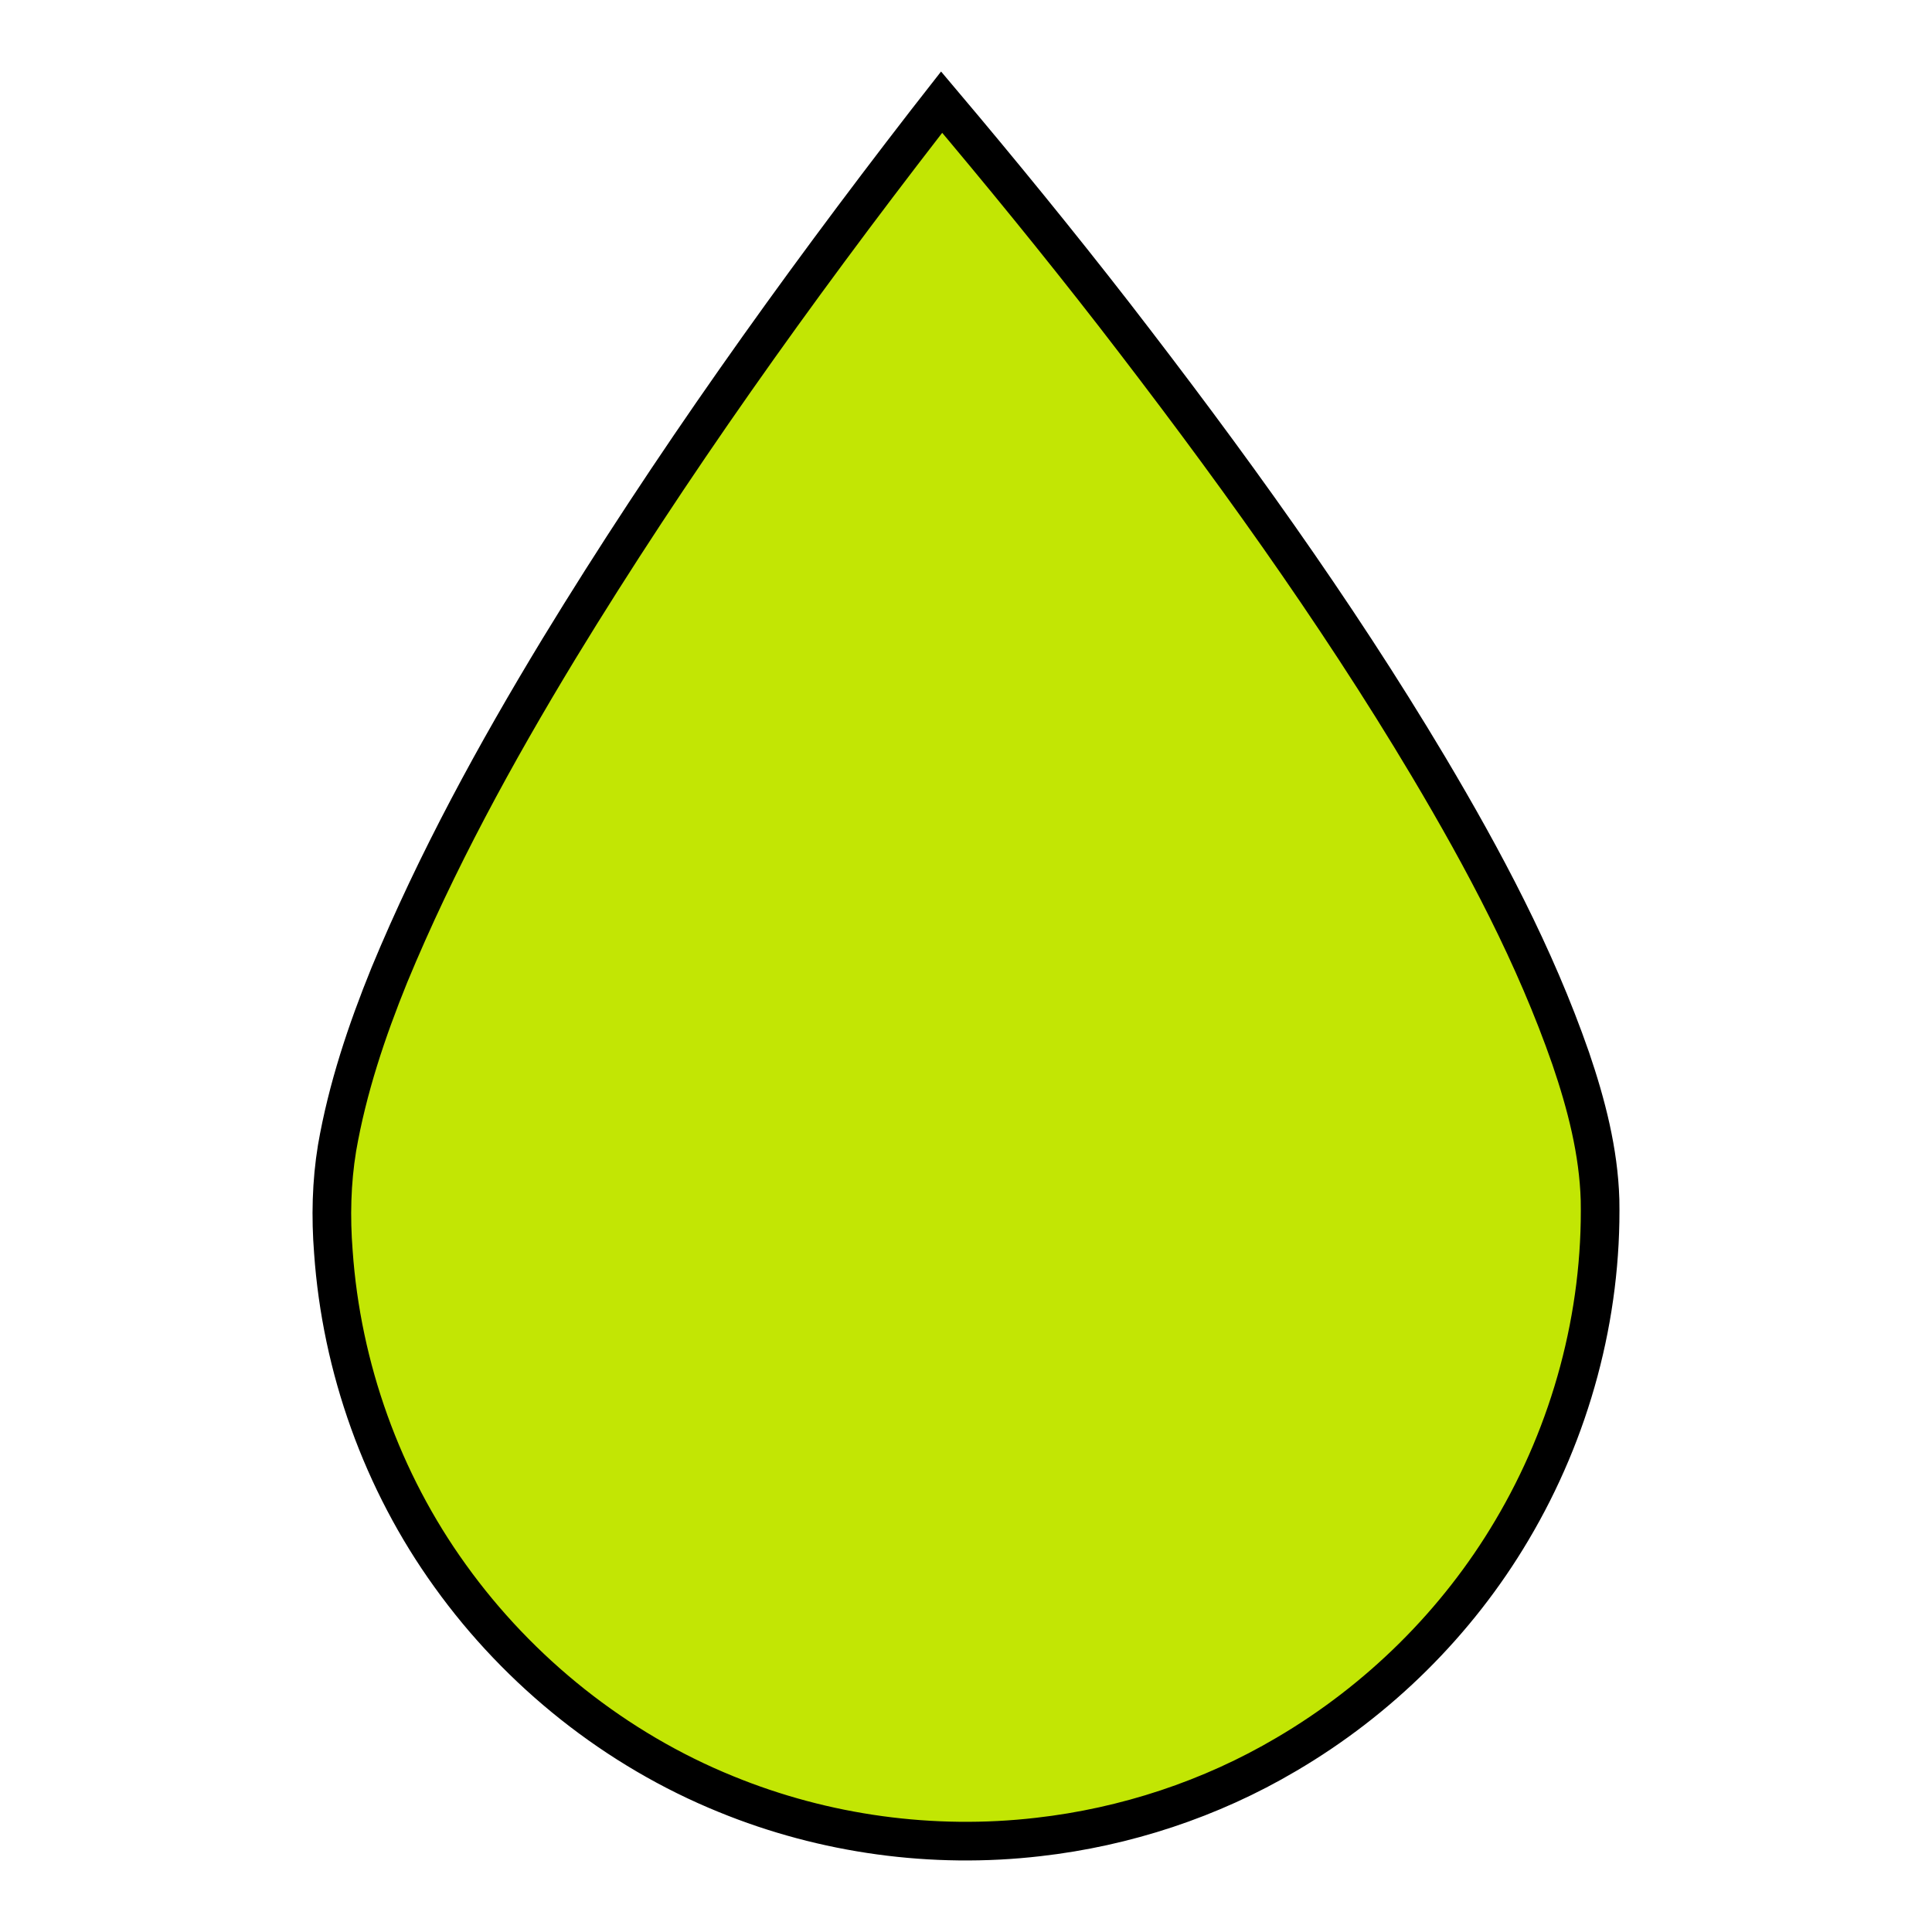
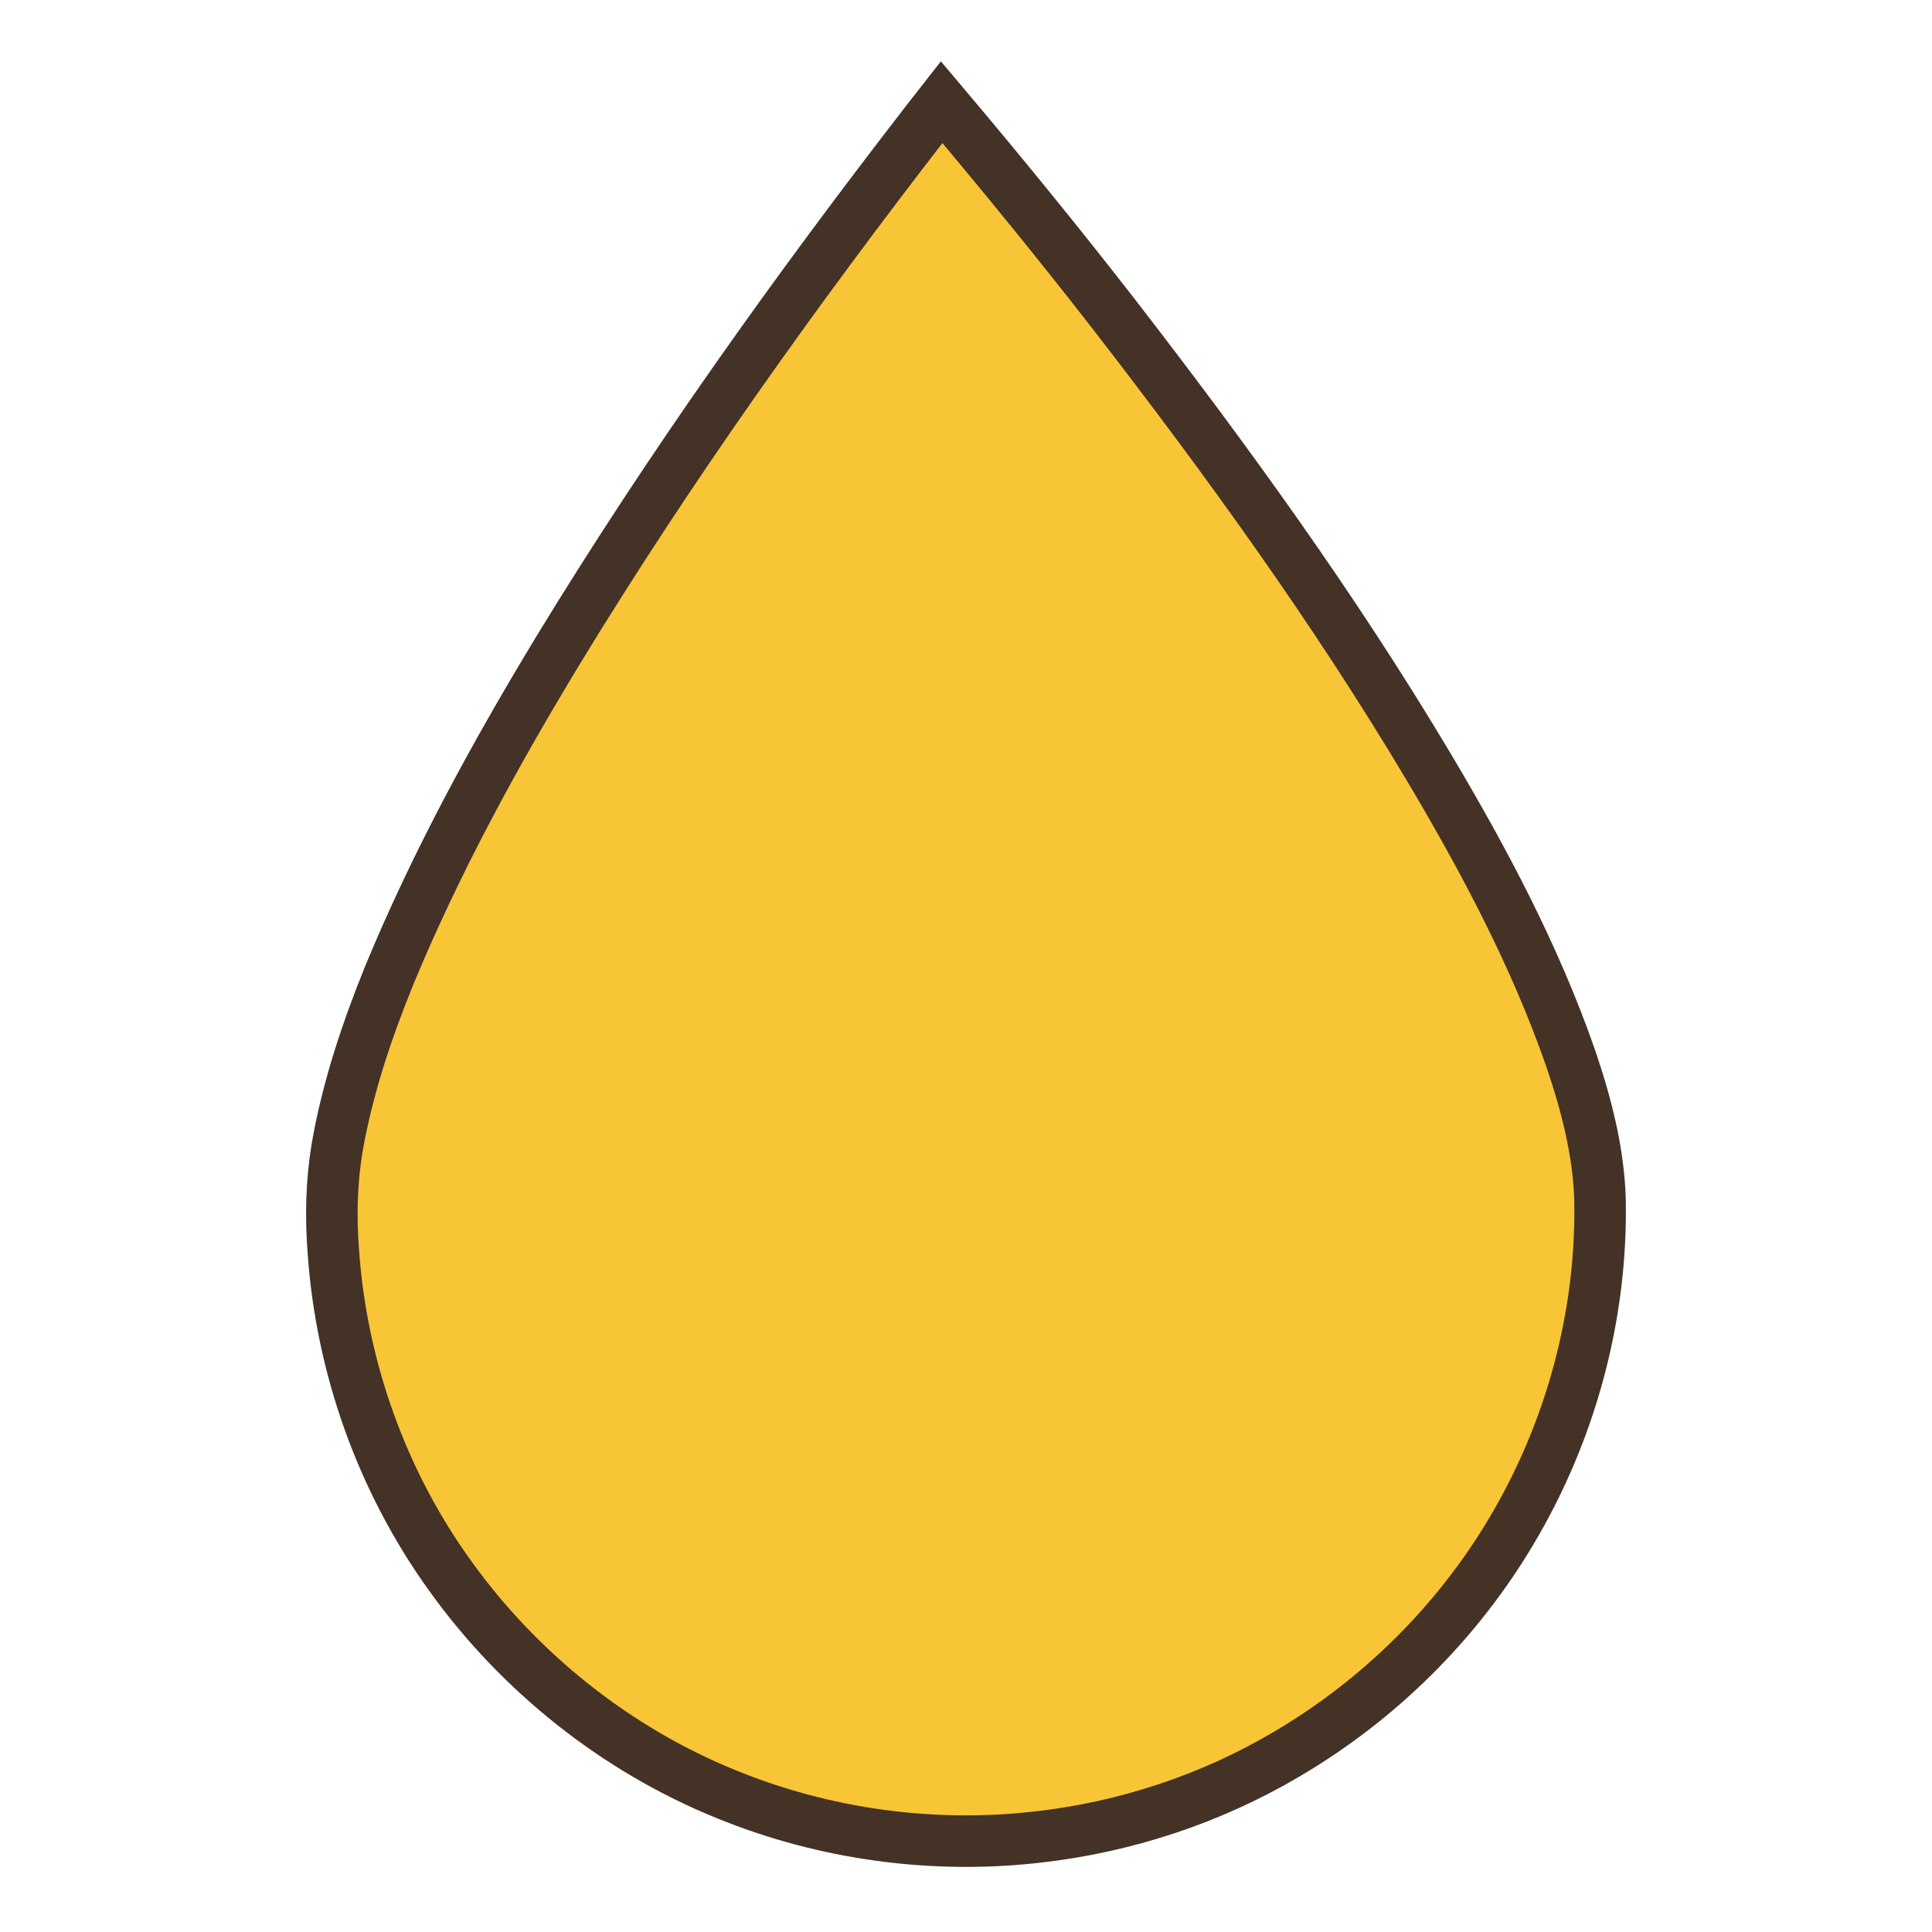
- <svg xmlns="http://www.w3.org/2000/svg" width="1500" height="1500" viewBox="0 0 396.875 396.875" version="1.1" id="svg8">
+ <svg xmlns="http://www.w3.org/2000/svg" id="svg8" version="1.1" viewBox="0 0 396.875 396.875" height="1500" width="1500">
  <defs id="defs2" />
-   <g id="layer2" style="display:inline;opacity:1">
-     <path id="path834" style="display:inline;fill:#c2e604;fill-opacity:1;fill-rule:evenodd;stroke:#000000;stroke-width:7.938;stroke-miterlimit:4;stroke-dasharray:none" d="m 190.218,25.103 c -26.898,34.765 -52.487,70.598 -75.375,108.141 -13.07,21.542 -25.206,43.731 -34.854,67.036 -4.67,11.503 -8.627,23.311 -10.753,35.567 -1.154,7.039 -1.311,14.196 -0.755,21.307 1.663,23.796 9.995,47.144 23.998,66.566 14.197,19.794 34.061,35.659 56.702,44.848 20.201,8.262 42.444,11.297 64.101,8.789 17.873,-2.02 35.444,-7.8 50.941,-16.962 18.999,-11.138 35.118,-27.068 46.327,-46.006 12.133,-20.419 18.581,-44.167 18.132,-67.913 -0.291,-9.936 -2.824,-19.677 -6.023,-29.054 -7.311,-21.043 -17.835,-40.811 -29.204,-59.92 C 274.122,125.071 251.943,94.436 228.855,64.595 217.366,49.805 205.515,35.291 193.435,20.986 c -1.072,1.372 -2.145,2.745 -3.217,4.117 z" />
+   <g style="display:inline;opacity:1" id="layer2">
+     <path d="m 190.218,25.103 c -26.898,34.765 -52.487,70.598 -75.375,108.141 -13.07,21.542 -25.206,43.731 -34.854,67.036 -4.67,11.503 -8.627,23.311 -10.753,35.567 -1.154,7.039 -1.311,14.196 -0.755,21.307 1.663,23.796 9.995,47.144 23.998,66.566 14.197,19.794 34.061,35.659 56.702,44.848 20.201,8.262 42.444,11.297 64.101,8.789 17.873,-2.02 35.444,-7.8 50.941,-16.962 18.999,-11.138 35.118,-27.068 46.327,-46.006 12.133,-20.419 18.581,-44.167 18.132,-67.913 -0.291,-9.936 -2.824,-19.677 -6.023,-29.054 -7.311,-21.043 -17.835,-40.811 -29.204,-59.92 C 274.122,125.071 251.943,94.436 228.855,64.595 217.366,49.805 205.515,35.291 193.435,20.986 c -1.072,1.372 -2.145,2.745 -3.217,4.117 z" style="display:inline;fill:#f8c537;fill-opacity:1;fill-rule:evenodd;stroke:#443226;stroke-width:10.583;stroke-miterlimit:4;stroke-dasharray:none;stroke-opacity:1" id="path834" />
  </g>
-   <g id="layer5" style="display:none">
-     <path id="path1033" style="display:inline;fill:#ffd42a;fill-opacity:1;fill-rule:evenodd;stroke-width:0.265" d="m 315.313,236.867 c 0.15,1.057 0.303,2.357 0.459,3.942 0.164,1.664 0.331,3.599 0.499,5.761 0.068,0.872 0.138,2.152 0.207,3.094 0.024,-4.009 -0.272,-8.027 -0.993,-11.943 -0.051,-0.286 -0.118,-0.569 -0.172,-0.855 z" />
-     <path style="fill:none;stroke:#000000;stroke-width:0;stroke-linecap:butt;stroke-linejoin:miter;stroke-miterlimit:4;stroke-dasharray:none;stroke-opacity:1" d="m 264.98,257.231 h -45.463 l -24.591,24.591 h -52.619 l -43.784,43.784" id="path1288" />
-     <path style="fill:none;stroke:#000000;stroke-width:0;stroke-linecap:butt;stroke-linejoin:miter;stroke-miterlimit:4;stroke-dasharray:none;stroke-opacity:1" d="m 187.178,240.131 h 30.908 l 14.614,-14.614 92.494,-1e-5" id="path1290" />
-     <path style="fill:none;stroke:#000000;stroke-width:0;stroke-linecap:butt;stroke-linejoin:miter;stroke-miterlimit:4;stroke-dasharray:none;stroke-opacity:1" d="M 197.807,189.067 H 121.43 L 93.893,216.604 H 74.029" id="path1294" />
-     <path id="path61" d="m 195.678,324.946 25.88,-25.88 v -75.629 h 103.032" style="fill:none;stroke:#000000;stroke-width:6.085;stroke-linecap:butt;stroke-linejoin:miter;stroke-miterlimit:4;stroke-dasharray:none;stroke-opacity:1" />
-     <path id="path63" d="m 187.178,240.131 v 41.691 l -68.834,68.834" style="fill:none;stroke:#000000;stroke-width:6.085;stroke-linecap:butt;stroke-linejoin:miter;stroke-miterlimit:4;stroke-dasharray:none;stroke-opacity:1" />
-     <path id="path73" d="m 138.001,220.888 v 37.147 l -53.362,53.362" style="fill:none;stroke:#000000;stroke-width:6.085;stroke-linecap:butt;stroke-linejoin:miter;stroke-miterlimit:4;stroke-dasharray:none;stroke-opacity:1" />
-     <path id="path75" d="m 264.98,257.231 v 60.915 l 23.73,23.73" style="fill:none;stroke:#000000;stroke-width:6.085;stroke-linecap:butt;stroke-linejoin:miter;stroke-miterlimit:4;stroke-dasharray:none;stroke-opacity:1" />
-     <path id="path79" d="M 71.699,225.964 135.607,189.067 h 62.199" style="fill:none;stroke:#000000;stroke-width:6.085;stroke-linecap:butt;stroke-linejoin:miter;stroke-miterlimit:4;stroke-dasharray:none;stroke-opacity:1" />
-     <circle style="display:inline;fill:#e6e6e6;fill-opacity:1;stroke:#000000;stroke-width:6.085;stroke-miterlimit:4;stroke-dasharray:none" id="path1168" cx="197.807" cy="189.067" r="13.455" />
-     <circle r="13.455" cy="220.888" cx="138.001" id="path1168-2" style="display:inline;fill:#e6e6e6;fill-opacity:1;stroke:#000000;stroke-width:6.085;stroke-miterlimit:4;stroke-dasharray:none" />
-     <circle style="display:inline;fill:#e6e6e6;fill-opacity:1;stroke:#000000;stroke-width:6.085;stroke-miterlimit:4;stroke-dasharray:none" id="path1168-2-6" cx="187.178" cy="240.131" r="13.455" />
-     <circle r="13.455" cy="257.231" cx="264.98" id="path1168-2-6-7" style="display:inline;fill:#e6e6e6;fill-opacity:1;stroke:#000000;stroke-width:6.085;stroke-miterlimit:4;stroke-dasharray:none" />
-     <circle style="display:inline;fill:#e6e6e6;fill-opacity:1;stroke:#000000;stroke-width:6.085;stroke-miterlimit:4;stroke-dasharray:none" id="path1168-2-6-7-8" cx="195.678" cy="324.946" r="13.455" />
+   <g style="display:none" id="layer5">
+     <path d="m 315.313,236.867 c 0.15,1.057 0.303,2.357 0.459,3.942 0.164,1.664 0.331,3.599 0.499,5.761 0.068,0.872 0.138,2.152 0.207,3.094 0.024,-4.009 -0.272,-8.027 -0.993,-11.943 -0.051,-0.286 -0.118,-0.569 -0.172,-0.855 z" style="display:inline;fill:#ffd42a;fill-opacity:1;fill-rule:evenodd;stroke-width:0.265" id="path1033" />
+     <path id="path1288" d="m 264.98,257.231 h -45.463 l -24.591,24.591 h -52.619 l -43.784,43.784" style="fill:none;stroke:#000000;stroke-width:0;stroke-linecap:butt;stroke-linejoin:miter;stroke-miterlimit:4;stroke-dasharray:none;stroke-opacity:1" />
+     <path id="path1290" d="m 187.178,240.131 h 30.908 l 14.614,-14.614 92.494,-1e-5" style="fill:none;stroke:#000000;stroke-width:0;stroke-linecap:butt;stroke-linejoin:miter;stroke-miterlimit:4;stroke-dasharray:none;stroke-opacity:1" />
+     <path id="path1294" d="M 197.807,189.067 H 121.43 L 93.893,216.604 H 74.029" style="fill:none;stroke:#000000;stroke-width:0;stroke-linecap:butt;stroke-linejoin:miter;stroke-miterlimit:4;stroke-dasharray:none;stroke-opacity:1" />
+     <path style="fill:none;stroke:#443226;stroke-width:8.731;stroke-linecap:butt;stroke-linejoin:miter;stroke-miterlimit:4;stroke-dasharray:none;stroke-opacity:1" d="m 195.678,324.946 25.88,-25.88 v -75.629 h 103.032" id="path61" />
+     <path style="fill:none;stroke:#443226;stroke-width:8.731;stroke-linecap:butt;stroke-linejoin:miter;stroke-miterlimit:4;stroke-dasharray:none;stroke-opacity:1" d="m 187.178,240.131 v 41.691 l -68.834,68.834" id="path63" />
+     <path style="fill:none;stroke:#443226;stroke-width:8.731;stroke-linecap:butt;stroke-linejoin:miter;stroke-miterlimit:4;stroke-dasharray:none;stroke-opacity:1" d="m 138.001,220.888 v 37.147 l -53.362,53.362" id="path73" />
+     <path style="fill:none;stroke:#443226;stroke-width:8.731;stroke-linecap:butt;stroke-linejoin:miter;stroke-miterlimit:4;stroke-dasharray:none;stroke-opacity:1" d="m 264.98,257.231 v 60.915 l 23.73,23.73" id="path75" />
+     <path style="fill:none;stroke:#443226;stroke-width:8.731;stroke-linecap:butt;stroke-linejoin:miter;stroke-miterlimit:4;stroke-dasharray:none;stroke-opacity:1" d="M 71.699,225.964 135.607,189.067 h 62.199" id="path79" />
+     <circle r="13.455" cy="189.067" cx="197.807" id="path1168" style="display:inline;fill:#bf4e30;fill-opacity:1;stroke:#443226;stroke-width:8.731;stroke-miterlimit:4;stroke-dasharray:none;stroke-opacity:1" />
+     <circle style="display:inline;fill:#bf4e30;fill-opacity:1;stroke:#443226;stroke-width:8.731;stroke-miterlimit:4;stroke-dasharray:none;stroke-opacity:1" id="path1168-2" cx="138.001" cy="220.888" r="13.455" />
+     <circle r="13.455" cy="240.131" cx="187.178" id="path1168-2-6" style="display:inline;fill:#bf4e30;fill-opacity:1;stroke:#443226;stroke-width:8.731;stroke-miterlimit:4;stroke-dasharray:none;stroke-opacity:1" />
+     <circle style="display:inline;fill:#bf4e30;fill-opacity:1;stroke:#443226;stroke-width:8.731;stroke-miterlimit:4;stroke-dasharray:none;stroke-opacity:1" id="path1168-2-6-7" cx="264.98" cy="257.231" r="13.455" />
+     <circle r="13.455" cy="324.946" cx="195.678" id="path1168-2-6-7-8" style="display:inline;fill:#bf4e30;fill-opacity:1;stroke:#443226;stroke-width:8.731;stroke-miterlimit:4;stroke-dasharray:none;stroke-opacity:1" />
  </g>
</svg>
